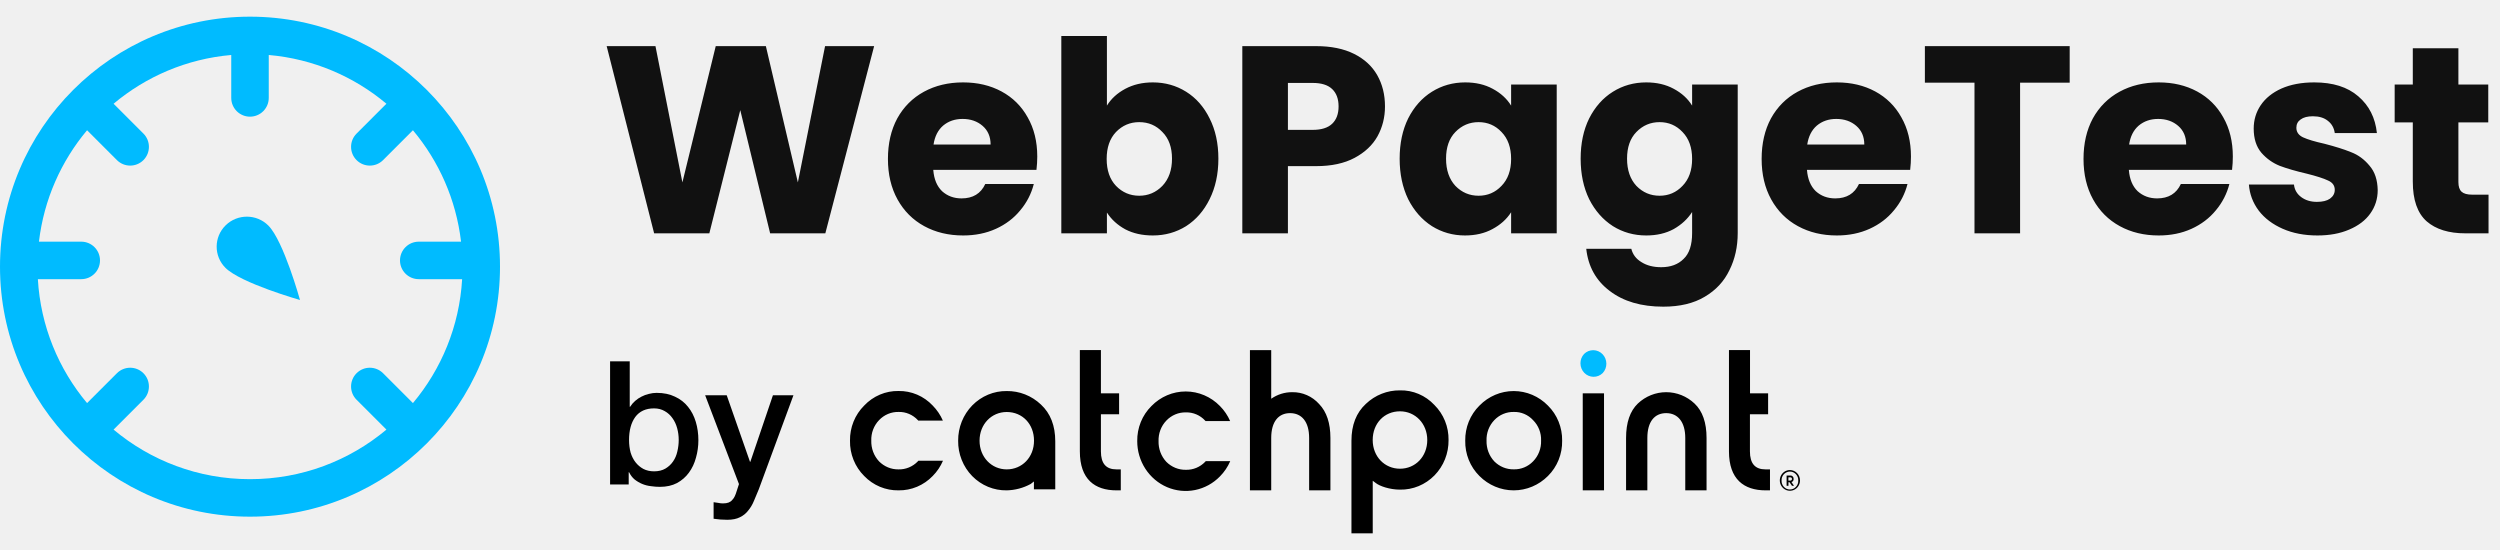
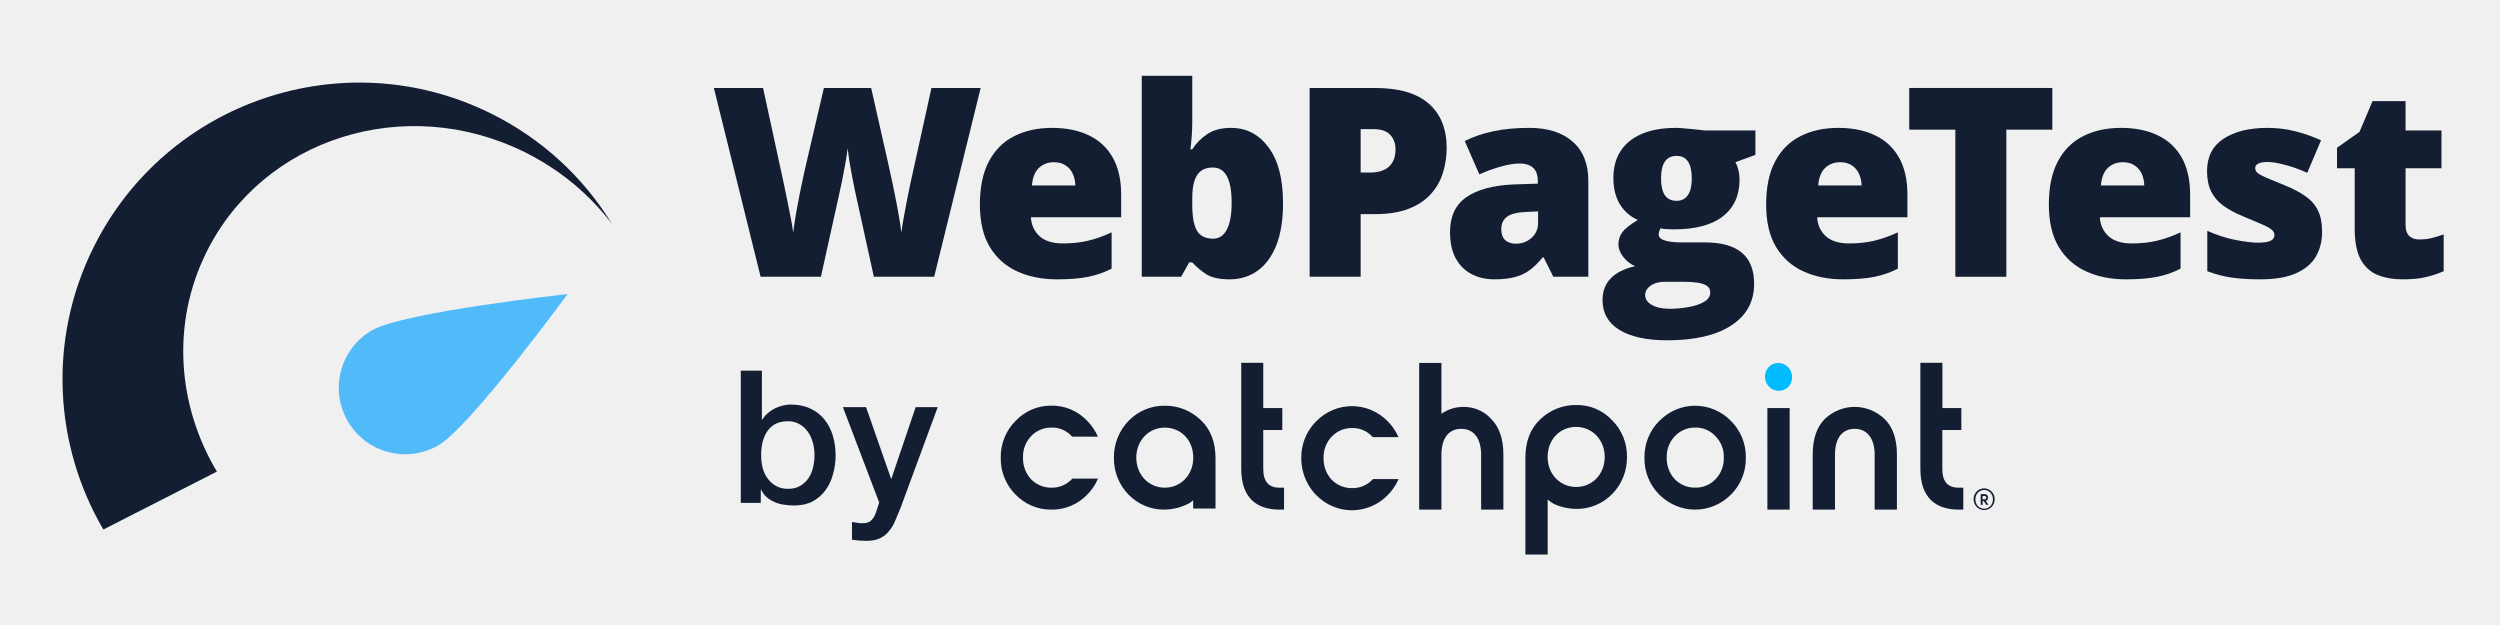
- <svg xmlns="http://www.w3.org/2000/svg" width="150" height="33" viewBox="0 0 150 33" fill="none">
-   <path d="M13.537 13.521C12.826 14.22 12.82 15.36 13.524 16.067C14.441 16.987 18 18 18 18C18 18 17.017 14.454 16.101 13.534C15.397 12.827 14.249 12.821 13.537 13.521Z" fill="#00BBFF" />
-   <path fill-rule="evenodd" clip-rule="evenodd" d="M30 16C30 24.284 23.284 31 15 31C6.716 31 0 24.284 0 16C0 7.716 6.716 1 15 1C23.284 1 30 7.716 30 16ZM27.728 16.75C27.565 19.573 26.482 22.149 24.776 24.185L22.985 22.394C22.546 21.954 21.833 21.954 21.394 22.394C20.954 22.833 20.954 23.546 21.394 23.985L23.185 25.776C20.971 27.632 18.116 28.75 15 28.75C11.884 28.75 9.03 27.632 6.815 25.776L8.606 23.985C9.045 23.546 9.045 22.833 8.606 22.394C8.167 21.954 7.455 21.954 7.015 22.394L5.224 24.185C3.518 22.149 2.435 19.573 2.272 16.75H4.875C5.496 16.75 6 16.246 6 15.625C6 15.004 5.496 14.5 4.875 14.5H2.337C2.634 11.971 3.67 9.669 5.224 7.815L7.015 9.606C7.455 10.046 8.167 10.046 8.606 9.606C9.045 9.167 9.045 8.455 8.606 8.015L6.815 6.224C8.76 4.593 11.199 3.533 13.875 3.299V5.875C13.875 6.496 14.379 7 15 7C15.621 7 16.125 6.496 16.125 5.875V3.299C18.801 3.533 21.24 4.593 23.185 6.224L21.394 8.015C20.954 8.455 20.954 9.167 21.394 9.606C21.833 10.046 22.546 10.046 22.985 9.606L24.776 7.815C26.33 9.669 27.366 11.971 27.663 14.5H25.125C24.504 14.5 24 15.004 24 15.625C24 16.246 24.504 16.75 25.125 16.75H27.728Z" fill="#00BBFF" />
-   <path d="M52.448 2.768L49.52 14H46.208L44.416 6.608L42.56 14H39.248L36.4 2.768H39.328L40.944 10.944L42.944 2.768H45.952L47.872 10.944L49.504 2.768H52.448ZM62.236 9.392C62.236 9.648 62.22 9.915 62.188 10.192H55.996C56.039 10.747 56.215 11.173 56.524 11.472C56.844 11.76 57.233 11.904 57.692 11.904C58.375 11.904 58.849 11.616 59.116 11.04H62.028C61.879 11.627 61.607 12.155 61.212 12.624C60.828 13.093 60.343 13.461 59.756 13.728C59.169 13.995 58.514 14.128 57.788 14.128C56.913 14.128 56.135 13.941 55.452 13.568C54.77 13.195 54.236 12.661 53.852 11.968C53.468 11.275 53.276 10.464 53.276 9.536C53.276 8.608 53.463 7.797 53.836 7.104C54.22 6.411 54.754 5.877 55.436 5.504C56.119 5.131 56.903 4.944 57.788 4.944C58.652 4.944 59.42 5.125 60.092 5.488C60.764 5.851 61.287 6.368 61.66 7.04C62.044 7.712 62.236 8.496 62.236 9.392ZM59.436 8.672C59.436 8.203 59.276 7.829 58.956 7.552C58.636 7.275 58.236 7.136 57.756 7.136C57.297 7.136 56.908 7.269 56.588 7.536C56.279 7.803 56.087 8.181 56.012 8.672H59.436ZM66.415 6.336C66.671 5.92 67.04 5.584 67.519 5.328C67.999 5.072 68.549 4.944 69.168 4.944C69.903 4.944 70.57 5.131 71.168 5.504C71.765 5.877 72.234 6.411 72.576 7.104C72.927 7.797 73.103 8.603 73.103 9.52C73.103 10.437 72.927 11.248 72.576 11.952C72.234 12.645 71.765 13.184 71.168 13.568C70.57 13.941 69.903 14.128 69.168 14.128C68.538 14.128 67.989 14.005 67.519 13.76C67.05 13.504 66.682 13.168 66.415 12.752V14H63.679V2.16H66.415V6.336ZM70.32 9.52C70.32 8.837 70.127 8.304 69.743 7.92C69.37 7.525 68.906 7.328 68.352 7.328C67.808 7.328 67.344 7.525 66.96 7.92C66.586 8.315 66.4 8.853 66.4 9.536C66.4 10.219 66.586 10.757 66.96 11.152C67.344 11.547 67.808 11.744 68.352 11.744C68.895 11.744 69.359 11.547 69.743 11.152C70.127 10.747 70.32 10.203 70.32 9.52ZM83.099 6.384C83.099 7.035 82.95 7.632 82.651 8.176C82.352 8.709 81.894 9.141 81.275 9.472C80.656 9.803 79.888 9.968 78.971 9.968H77.275V14H74.539V2.768H78.971C79.867 2.768 80.624 2.923 81.243 3.232C81.862 3.541 82.326 3.968 82.635 4.512C82.944 5.056 83.099 5.68 83.099 6.384ZM78.763 7.792C79.285 7.792 79.675 7.669 79.931 7.424C80.187 7.179 80.315 6.832 80.315 6.384C80.315 5.936 80.187 5.589 79.931 5.344C79.675 5.099 79.285 4.976 78.763 4.976H77.275V7.792H78.763ZM83.979 9.52C83.979 8.603 84.15 7.797 84.491 7.104C84.843 6.411 85.318 5.877 85.915 5.504C86.513 5.131 87.179 4.944 87.915 4.944C88.545 4.944 89.094 5.072 89.563 5.328C90.043 5.584 90.411 5.92 90.667 6.336V5.072H93.403V14H90.667V12.736C90.401 13.152 90.027 13.488 89.547 13.744C89.078 14 88.529 14.128 87.899 14.128C87.174 14.128 86.513 13.941 85.915 13.568C85.318 13.184 84.843 12.645 84.491 11.952C84.15 11.248 83.979 10.437 83.979 9.52ZM90.667 9.536C90.667 8.853 90.475 8.315 90.091 7.92C89.718 7.525 89.259 7.328 88.715 7.328C88.171 7.328 87.707 7.525 87.323 7.92C86.95 8.304 86.763 8.837 86.763 9.52C86.763 10.203 86.95 10.747 87.323 11.152C87.707 11.547 88.171 11.744 88.715 11.744C89.259 11.744 89.718 11.547 90.091 11.152C90.475 10.757 90.667 10.219 90.667 9.536ZM98.775 4.944C99.404 4.944 99.953 5.072 100.423 5.328C100.903 5.584 101.271 5.92 101.527 6.336V5.072H104.263V13.984C104.263 14.805 104.097 15.547 103.767 16.208C103.447 16.88 102.951 17.413 102.279 17.808C101.617 18.203 100.791 18.4 99.799 18.4C98.476 18.4 97.404 18.085 96.583 17.456C95.761 16.837 95.292 15.995 95.175 14.928H97.879C97.964 15.269 98.167 15.536 98.487 15.728C98.807 15.931 99.201 16.032 99.671 16.032C100.236 16.032 100.684 15.867 101.015 15.536C101.356 15.216 101.527 14.699 101.527 13.984V12.72C101.26 13.136 100.892 13.477 100.423 13.744C99.953 14 99.404 14.128 98.775 14.128C98.039 14.128 97.372 13.941 96.775 13.568C96.177 13.184 95.703 12.645 95.351 11.952C95.009 11.248 94.839 10.437 94.839 9.52C94.839 8.603 95.009 7.797 95.351 7.104C95.703 6.411 96.177 5.877 96.775 5.504C97.372 5.131 98.039 4.944 98.775 4.944ZM101.527 9.536C101.527 8.853 101.335 8.315 100.951 7.92C100.577 7.525 100.119 7.328 99.575 7.328C99.031 7.328 98.567 7.525 98.183 7.92C97.809 8.304 97.623 8.837 97.623 9.52C97.623 10.203 97.809 10.747 98.183 11.152C98.567 11.547 99.031 11.744 99.575 11.744C100.119 11.744 100.577 11.547 100.951 11.152C101.335 10.757 101.527 10.219 101.527 9.536ZM114.658 9.392C114.658 9.648 114.642 9.915 114.61 10.192H108.418C108.461 10.747 108.637 11.173 108.946 11.472C109.266 11.76 109.655 11.904 110.114 11.904C110.797 11.904 111.271 11.616 111.538 11.04H114.45C114.301 11.627 114.029 12.155 113.634 12.624C113.25 13.093 112.765 13.461 112.178 13.728C111.591 13.995 110.935 14.128 110.21 14.128C109.335 14.128 108.557 13.941 107.874 13.568C107.191 13.195 106.658 12.661 106.274 11.968C105.89 11.275 105.698 10.464 105.698 9.536C105.698 8.608 105.885 7.797 106.258 7.104C106.642 6.411 107.175 5.877 107.858 5.504C108.541 5.131 109.325 4.944 110.21 4.944C111.074 4.944 111.842 5.125 112.514 5.488C113.186 5.851 113.709 6.368 114.082 7.04C114.466 7.712 114.658 8.496 114.658 9.392ZM111.858 8.672C111.858 8.203 111.698 7.829 111.378 7.552C111.058 7.275 110.658 7.136 110.178 7.136C109.719 7.136 109.33 7.269 109.01 7.536C108.701 7.803 108.509 8.181 108.434 8.672H111.858ZM124.181 2.768V4.96H121.205V14H118.469V4.96H115.493V2.768H124.181ZM133.97 9.392C133.97 9.648 133.955 9.915 133.923 10.192H127.731C127.773 10.747 127.949 11.173 128.259 11.472C128.579 11.76 128.968 11.904 129.427 11.904C130.109 11.904 130.584 11.616 130.851 11.04H133.763C133.613 11.627 133.341 12.155 132.947 12.624C132.563 13.093 132.077 13.461 131.491 13.728C130.904 13.995 130.248 14.128 129.523 14.128C128.648 14.128 127.869 13.941 127.187 13.568C126.504 13.195 125.971 12.661 125.587 11.968C125.203 11.275 125.011 10.464 125.011 9.536C125.011 8.608 125.197 7.797 125.571 7.104C125.955 6.411 126.488 5.877 127.171 5.504C127.853 5.131 128.637 4.944 129.523 4.944C130.387 4.944 131.155 5.125 131.827 5.488C132.499 5.851 133.021 6.368 133.395 7.04C133.779 7.712 133.97 8.496 133.97 9.392ZM131.171 8.672C131.171 8.203 131.011 7.829 130.691 7.552C130.371 7.275 129.971 7.136 129.491 7.136C129.032 7.136 128.643 7.269 128.323 7.536C128.013 7.803 127.821 8.181 127.747 8.672H131.171ZM139.046 14.128C138.267 14.128 137.574 13.995 136.966 13.728C136.358 13.461 135.878 13.099 135.526 12.64C135.174 12.171 134.977 11.648 134.934 11.072H137.638C137.67 11.381 137.814 11.632 138.07 11.824C138.326 12.016 138.641 12.112 139.014 12.112C139.355 12.112 139.617 12.048 139.798 11.92C139.99 11.781 140.086 11.605 140.086 11.392C140.086 11.136 139.953 10.949 139.686 10.832C139.419 10.704 138.987 10.565 138.39 10.416C137.75 10.267 137.217 10.112 136.79 9.952C136.363 9.781 135.995 9.52 135.686 9.168C135.377 8.805 135.222 8.32 135.222 7.712C135.222 7.2 135.361 6.736 135.638 6.32C135.926 5.893 136.342 5.557 136.886 5.312C137.441 5.067 138.097 4.944 138.854 4.944C139.974 4.944 140.854 5.221 141.494 5.776C142.145 6.331 142.518 7.067 142.614 7.984H140.086C140.043 7.675 139.905 7.429 139.67 7.248C139.446 7.067 139.147 6.976 138.774 6.976C138.454 6.976 138.209 7.04 138.038 7.168C137.867 7.285 137.782 7.451 137.782 7.664C137.782 7.92 137.915 8.112 138.182 8.24C138.459 8.368 138.886 8.496 139.462 8.624C140.123 8.795 140.662 8.965 141.078 9.136C141.494 9.296 141.857 9.563 142.166 9.936C142.486 10.299 142.651 10.789 142.662 11.408C142.662 11.931 142.513 12.4 142.214 12.816C141.926 13.221 141.505 13.541 140.95 13.776C140.406 14.011 139.771 14.128 139.046 14.128ZM149.312 11.68V14H147.92C146.928 14 146.154 13.76 145.6 13.28C145.045 12.789 144.768 11.995 144.768 10.896V7.344H143.68V5.072H144.768V2.896H147.504V5.072H149.296V7.344H147.504V10.928C147.504 11.195 147.568 11.387 147.696 11.504C147.824 11.621 148.037 11.68 148.336 11.68H149.312Z" fill="#111111" />
-   <g clip-path="url(#clip0_125_49)">
-     <path d="M108 28.832C107.999 28.955 107.962 29.074 107.894 29.176C107.827 29.277 107.732 29.355 107.621 29.401C107.511 29.447 107.389 29.458 107.272 29.433C107.155 29.409 107.048 29.349 106.964 29.262C106.88 29.175 106.823 29.064 106.8 28.944C106.777 28.823 106.79 28.699 106.836 28.585C106.882 28.472 106.959 28.375 107.058 28.307C107.158 28.239 107.274 28.203 107.394 28.203C107.474 28.203 107.553 28.219 107.627 28.251C107.701 28.282 107.768 28.329 107.825 28.387C107.881 28.446 107.926 28.515 107.956 28.592C107.986 28.668 108.001 28.75 108 28.832V28.832ZM107.896 28.832C107.899 28.763 107.889 28.693 107.865 28.628C107.841 28.563 107.804 28.504 107.758 28.453C107.711 28.403 107.654 28.363 107.592 28.336C107.53 28.308 107.463 28.294 107.395 28.294C107.327 28.294 107.26 28.308 107.198 28.336C107.136 28.363 107.079 28.403 107.032 28.453C106.986 28.504 106.949 28.563 106.925 28.628C106.901 28.693 106.891 28.763 106.894 28.832C106.891 28.902 106.901 28.971 106.925 29.036C106.949 29.102 106.986 29.161 107.032 29.211C107.079 29.262 107.136 29.302 107.198 29.329C107.26 29.356 107.327 29.37 107.395 29.37C107.463 29.37 107.53 29.356 107.592 29.329C107.654 29.302 107.711 29.262 107.758 29.211C107.804 29.161 107.841 29.102 107.865 29.036C107.889 28.971 107.899 28.902 107.896 28.832ZM107.488 28.923L107.641 29.149H107.52L107.37 28.932H107.307V29.149H107.196V28.532H107.424C107.45 28.53 107.476 28.534 107.5 28.544C107.524 28.553 107.545 28.567 107.563 28.586C107.582 28.605 107.596 28.627 107.605 28.652C107.614 28.676 107.618 28.703 107.616 28.729C107.623 28.772 107.613 28.816 107.589 28.852C107.565 28.888 107.529 28.913 107.488 28.923V28.923ZM107.304 28.638V28.835H107.424C107.45 28.835 107.474 28.825 107.492 28.806C107.51 28.788 107.52 28.763 107.52 28.737C107.52 28.711 107.51 28.686 107.492 28.667C107.474 28.649 107.45 28.638 107.424 28.638H107.304ZM73.814 27.668C73.667 28.011 73.457 28.321 73.197 28.584C72.79 29.002 72.272 29.286 71.707 29.401C71.143 29.516 70.558 29.456 70.026 29.23C69.495 29.003 69.041 28.619 68.722 28.127C68.403 27.635 68.233 27.057 68.234 26.466C68.228 26.074 68.301 25.685 68.447 25.323C68.594 24.961 68.812 24.634 69.087 24.362C69.632 23.802 70.371 23.488 71.142 23.488C71.913 23.488 72.652 23.802 73.197 24.362C73.454 24.621 73.661 24.927 73.809 25.264H72.334C72.324 25.255 72.317 25.245 72.308 25.236C72.159 25.075 71.98 24.948 71.78 24.863C71.581 24.778 71.366 24.737 71.151 24.743C70.933 24.739 70.717 24.78 70.515 24.865C70.314 24.95 70.132 25.076 69.98 25.236C69.825 25.398 69.703 25.59 69.623 25.802C69.543 26.013 69.506 26.239 69.513 26.466C69.507 26.695 69.545 26.922 69.625 27.136C69.705 27.35 69.826 27.545 69.98 27.71C70.135 27.865 70.318 27.988 70.519 28.07C70.72 28.152 70.935 28.192 71.152 28.188C71.366 28.193 71.579 28.154 71.778 28.072C71.977 27.989 72.158 27.866 72.309 27.71C72.322 27.696 72.333 27.682 72.345 27.668H73.814ZM55.102 27.644C55.09 27.657 55.078 27.672 55.066 27.685C54.915 27.842 54.734 27.965 54.535 28.047C54.336 28.129 54.122 28.169 53.908 28.163C53.692 28.166 53.478 28.125 53.278 28.042C53.078 27.96 52.896 27.837 52.743 27.682C52.589 27.517 52.468 27.322 52.388 27.108C52.308 26.895 52.271 26.667 52.277 26.438C52.269 26.212 52.306 25.986 52.386 25.774C52.467 25.563 52.588 25.371 52.743 25.209C52.895 25.049 53.077 24.923 53.278 24.838C53.48 24.753 53.696 24.712 53.913 24.717C54.129 24.71 54.344 24.751 54.544 24.836C54.743 24.921 54.923 25.048 55.072 25.209L55.097 25.237H56.573C56.426 24.9 56.219 24.594 55.963 24.334C55.698 24.052 55.379 23.828 55.027 23.678C54.674 23.528 54.295 23.453 53.913 23.46C53.53 23.452 53.148 23.526 52.794 23.677C52.439 23.827 52.118 24.051 51.851 24.334C51.576 24.607 51.358 24.934 51.212 25.297C51.066 25.659 50.993 26.049 51 26.441C50.992 26.835 51.064 27.227 51.211 27.591C51.357 27.956 51.575 28.285 51.851 28.559C52.12 28.839 52.442 29.059 52.796 29.207C53.151 29.355 53.531 29.428 53.913 29.421C54.294 29.427 54.672 29.353 55.024 29.205C55.376 29.057 55.696 28.837 55.963 28.559C56.223 28.297 56.432 27.986 56.579 27.644H55.102ZM105.927 28.163C105.302 28.163 104.996 27.808 104.996 27.084V24.857H106.087V23.599H105.001V21.003H103.738V27.084C103.738 28.759 104.642 29.421 105.933 29.421H106.199V28.163H105.927ZM67.247 28.163V29.421H66.987C65.696 29.421 64.791 28.764 64.791 27.084V21.003H66.055V23.599H67.146V24.857H66.055V27.084C66.055 27.808 66.361 28.163 66.987 28.163H67.247ZM85.636 26.401C85.636 27.398 84.917 28.123 84 28.123C83.082 28.123 82.362 27.398 82.362 26.401C82.362 25.404 83.055 24.679 84 24.679C84.917 24.679 85.636 25.417 85.636 26.401ZM82.55 28.984C82.775 29.162 83.374 29.378 84 29.378C84.383 29.385 84.763 29.313 85.119 29.166C85.475 29.019 85.798 28.8 86.07 28.523C86.341 28.245 86.556 27.914 86.701 27.55C86.846 27.185 86.918 26.794 86.913 26.401C86.919 26.009 86.847 25.62 86.7 25.258C86.554 24.896 86.337 24.569 86.062 24.297C85.796 24.012 85.475 23.788 85.12 23.637C84.765 23.486 84.384 23.413 84 23.422C83.241 23.413 82.508 23.703 81.951 24.233C81.375 24.765 81.087 25.503 81.087 26.446V31.999H82.364V28.845L82.55 28.984ZM89.192 26.441C89.186 26.669 89.224 26.897 89.303 27.11C89.383 27.323 89.504 27.517 89.657 27.682C89.812 27.838 89.995 27.96 90.196 28.043C90.397 28.125 90.612 28.165 90.828 28.16C91.043 28.166 91.256 28.126 91.455 28.044C91.654 27.962 91.834 27.839 91.985 27.682C92.144 27.52 92.269 27.326 92.351 27.112C92.434 26.898 92.473 26.668 92.465 26.438C92.474 26.21 92.436 25.983 92.353 25.771C92.27 25.559 92.145 25.368 91.985 25.209C91.837 25.048 91.657 24.921 91.458 24.836C91.258 24.751 91.044 24.71 90.828 24.717C90.61 24.712 90.394 24.753 90.193 24.838C89.991 24.922 89.809 25.049 89.657 25.209C89.502 25.371 89.381 25.564 89.3 25.776C89.221 25.988 89.184 26.214 89.192 26.441V26.441ZM88.766 24.337C89.311 23.777 90.051 23.463 90.822 23.463C91.593 23.463 92.332 23.777 92.878 24.337C93.153 24.609 93.37 24.936 93.516 25.298C93.663 25.66 93.735 26.049 93.729 26.441C93.736 26.836 93.665 27.227 93.518 27.592C93.371 27.956 93.153 28.285 92.877 28.559C92.328 29.111 91.59 29.421 90.821 29.421C90.052 29.421 89.314 29.111 88.765 28.559C88.489 28.285 88.271 27.956 88.124 27.591C87.978 27.227 87.906 26.835 87.914 26.441C87.908 26.049 87.98 25.66 88.126 25.298C88.273 24.936 88.49 24.609 88.765 24.337H88.766ZM98.841 26.278C98.841 25.292 99.279 24.788 99.971 24.788C100.663 24.788 101.116 25.308 101.116 26.278V29.421H102.393V26.278C102.393 25.362 102.153 24.665 101.674 24.214C101.21 23.775 100.603 23.531 99.972 23.531C99.341 23.531 98.733 23.775 98.269 24.214C97.802 24.665 97.564 25.348 97.564 26.278V29.421H98.841V26.278ZM94.964 23.599H96.241V29.421H94.965L94.964 23.599ZM74.996 21.009V29.421H76.273V26.278C76.273 25.28 76.725 24.788 77.403 24.788C78.096 24.788 78.548 25.294 78.548 26.278V29.421H79.825V26.278C79.825 25.391 79.599 24.707 79.147 24.241C78.943 24.013 78.694 23.831 78.416 23.709C78.138 23.586 77.839 23.526 77.537 23.531C77.086 23.527 76.645 23.665 76.273 23.925V21.009H74.996ZM60.404 28.163C61.322 28.163 62.041 27.439 62.041 26.441C62.041 25.444 61.347 24.72 60.404 24.72C59.487 24.72 58.773 25.458 58.773 26.441C58.773 27.425 59.492 28.163 60.404 28.163ZM62.035 29.358V28.887C61.974 28.942 61.91 28.992 61.843 29.038C61.399 29.279 60.906 29.41 60.404 29.421C60.021 29.428 59.639 29.356 59.284 29.209C58.928 29.062 58.604 28.843 58.332 28.565C58.06 28.287 57.846 27.956 57.701 27.591C57.556 27.226 57.484 26.835 57.489 26.441C57.486 26.048 57.56 25.658 57.705 25.294C57.851 24.931 58.066 24.601 58.337 24.323C58.609 24.046 58.931 23.827 59.286 23.679C59.641 23.531 60.021 23.458 60.404 23.463C61.162 23.453 61.895 23.741 62.453 24.269C63.029 24.801 63.316 25.54 63.316 26.483V29.358H62.035Z" fill="black" />
-     <path d="M95.046 21.236C95.195 21.089 95.394 21.009 95.601 21.011C95.807 21.013 96.005 21.099 96.151 21.249C96.297 21.399 96.38 21.602 96.382 21.814C96.385 22.026 96.306 22.23 96.163 22.384C96.014 22.53 95.815 22.611 95.608 22.608C95.402 22.606 95.204 22.521 95.058 22.371C94.912 22.221 94.829 22.018 94.827 21.806C94.824 21.594 94.903 21.389 95.046 21.236" fill="#00BBFF" />
-   </g>
-   <path d="M36.605 21.678H37.784V24.41H37.805C37.888 24.279 37.988 24.161 38.105 24.058C38.222 23.954 38.35 23.868 38.488 23.799C38.633 23.723 38.781 23.668 38.933 23.634C39.092 23.592 39.247 23.572 39.398 23.572C39.819 23.572 40.185 23.648 40.495 23.799C40.813 23.944 41.075 24.148 41.282 24.41C41.489 24.665 41.644 24.965 41.747 25.31C41.851 25.655 41.903 26.024 41.903 26.417C41.903 26.776 41.854 27.124 41.758 27.462C41.668 27.8 41.527 28.1 41.333 28.362C41.147 28.618 40.909 28.825 40.62 28.983C40.33 29.135 39.988 29.211 39.595 29.211C39.416 29.211 39.233 29.197 39.047 29.169C38.867 29.149 38.695 29.104 38.529 29.035C38.364 28.966 38.212 28.876 38.074 28.766C37.943 28.656 37.833 28.511 37.743 28.331H37.722V29.066H36.605V21.678ZM40.723 26.396C40.723 26.155 40.692 25.92 40.63 25.693C40.568 25.465 40.475 25.265 40.35 25.093C40.226 24.913 40.071 24.772 39.885 24.668C39.699 24.558 39.485 24.503 39.243 24.503C38.747 24.503 38.371 24.675 38.115 25.02C37.867 25.365 37.743 25.824 37.743 26.396C37.743 26.666 37.774 26.917 37.836 27.152C37.905 27.379 38.005 27.576 38.136 27.742C38.267 27.907 38.422 28.038 38.602 28.135C38.788 28.231 39.002 28.28 39.243 28.28C39.512 28.28 39.74 28.224 39.926 28.114C40.112 28.004 40.264 27.862 40.382 27.69C40.506 27.511 40.592 27.31 40.64 27.09C40.695 26.862 40.723 26.631 40.723 26.396ZM42.309 23.716H43.603L45 27.71H45.02L46.376 23.716H47.607L45.528 29.356C45.431 29.597 45.334 29.828 45.238 30.049C45.148 30.27 45.034 30.463 44.896 30.628C44.765 30.801 44.6 30.936 44.4 31.032C44.2 31.136 43.944 31.187 43.634 31.187C43.358 31.187 43.086 31.166 42.816 31.125V30.132C42.913 30.146 43.006 30.159 43.096 30.173C43.186 30.194 43.279 30.204 43.375 30.204C43.513 30.204 43.627 30.187 43.717 30.152C43.806 30.118 43.879 30.066 43.934 29.997C43.996 29.935 44.048 29.859 44.089 29.77C44.131 29.68 44.169 29.576 44.203 29.459L44.338 29.045L42.309 23.716Z" fill="black" />
-   <defs>
-     <clipPath id="clip0_125_49">
-       <rect width="57" height="11" fill="white" transform="translate(51 21)" />
-     </clipPath>
-   </defs>
+ <svg xmlns="http://www.w3.org/2000/svg" width="160" height="40" viewBox="0 0 160 40" fill="none">
+   <path d="M28.057 28.501C26.024 29.675 23.425 28.979 22.252 26.946C21.078 24.913 21.774 22.314 23.807 21.14C25.84 19.966 36.328 18.819 36.328 18.819C36.328 18.819 30.09 27.328 28.057 28.501Z" fill="#51BAF9" />
+   <path fill-rule="evenodd" clip-rule="evenodd" d="M31.409 7.257C34.733 8.901 37.364 11.389 39.169 14.333C37.738 12.454 35.848 10.858 33.566 9.729C25.941 5.958 16.826 8.833 13.207 16.151C10.939 20.736 11.368 25.979 13.881 30.182L6.615 33.889C3.493 28.559 3.029 21.811 5.972 15.86C10.621 6.46 22.009 2.609 31.409 7.257Z" fill="#141E33" />
+   <path d="M62.762 5.63L59.787 17.713H55.927L54.77 12.448C54.748 12.349 54.712 12.181 54.663 11.944C54.619 11.707 54.566 11.437 54.506 11.134C54.451 10.831 54.398 10.534 54.349 10.242C54.305 9.944 54.272 9.693 54.249 9.49C54.227 9.693 54.192 9.944 54.142 10.242C54.093 10.534 54.037 10.831 53.977 11.134C53.922 11.437 53.867 11.707 53.812 11.944C53.762 12.181 53.726 12.349 53.704 12.448L52.539 17.713H48.679L45.688 5.63H48.836L50.15 11.688C50.184 11.837 50.227 12.049 50.283 12.324C50.343 12.594 50.404 12.892 50.464 13.217C50.531 13.536 50.591 13.845 50.646 14.142C50.701 14.44 50.74 14.688 50.762 14.886C50.806 14.545 50.864 14.156 50.935 13.721C51.013 13.286 51.095 12.845 51.183 12.399C51.277 11.947 51.365 11.528 51.448 11.142C51.531 10.757 51.602 10.443 51.663 10.2L52.729 5.63H55.754L56.787 10.2C56.842 10.437 56.911 10.751 56.993 11.142C57.081 11.528 57.17 11.947 57.258 12.399C57.351 12.85 57.437 13.297 57.514 13.737C57.591 14.173 57.649 14.556 57.688 14.886C57.721 14.611 57.776 14.264 57.853 13.845C57.93 13.421 58.007 13.01 58.084 12.614C58.167 12.211 58.23 11.908 58.274 11.704L59.613 5.63H62.762Z" fill="#141E33" />
+   <path d="M67.333 8.184C68.242 8.184 69.027 8.344 69.688 8.663C70.35 8.977 70.859 9.451 71.217 10.085C71.575 10.718 71.754 11.512 71.754 12.465V13.903H65.978C66.005 14.393 66.187 14.795 66.523 15.109C66.865 15.423 67.366 15.58 68.027 15.58C68.611 15.58 69.146 15.523 69.63 15.407C70.121 15.291 70.625 15.112 71.143 14.87V17.192C70.691 17.429 70.198 17.602 69.664 17.713C69.129 17.823 68.454 17.878 67.639 17.878C66.697 17.878 65.854 17.71 65.11 17.374C64.366 17.038 63.779 16.517 63.35 15.812C62.925 15.107 62.713 14.2 62.713 13.093C62.713 11.969 62.906 11.046 63.292 10.324C63.677 9.597 64.217 9.06 64.912 8.713C65.606 8.36 66.413 8.184 67.333 8.184ZM67.449 10.382C67.069 10.382 66.749 10.503 66.49 10.746C66.237 10.983 66.088 11.357 66.044 11.87H68.821C68.815 11.594 68.76 11.344 68.655 11.118C68.551 10.892 68.396 10.713 68.192 10.581C67.994 10.448 67.746 10.382 67.449 10.382Z" fill="#141E33" />
+   <path d="M76.305 4.853V7.762C76.305 8.093 76.293 8.41 76.271 8.713C76.249 9.01 76.222 9.291 76.189 9.556H76.305C76.547 9.176 76.864 8.853 77.255 8.589C77.646 8.319 78.159 8.184 78.792 8.184C79.767 8.184 80.563 8.597 81.18 9.423C81.803 10.25 82.114 11.445 82.114 13.01C82.114 14.073 81.971 14.969 81.685 15.696C81.398 16.418 80.996 16.963 80.478 17.332C79.966 17.696 79.371 17.878 78.693 17.878C78.032 17.878 77.528 17.765 77.18 17.539C76.839 17.308 76.547 17.06 76.305 16.795H76.106L75.594 17.713H73.073V4.853H76.305ZM77.61 10.721C77.313 10.721 77.068 10.79 76.875 10.928C76.682 11.065 76.539 11.28 76.445 11.572C76.351 11.859 76.305 12.225 76.305 12.671V13.126C76.305 13.853 76.401 14.393 76.594 14.746C76.792 15.098 77.142 15.275 77.643 15.275C78.023 15.275 78.316 15.079 78.519 14.688C78.723 14.297 78.825 13.726 78.825 12.977C78.825 12.228 78.726 11.666 78.528 11.291C78.329 10.911 78.023 10.721 77.61 10.721Z" fill="#141E33" />
+   <path d="M87.999 5.63C89.531 5.63 90.677 5.963 91.437 6.63C92.203 7.297 92.586 8.244 92.586 9.473C92.586 10.024 92.506 10.553 92.346 11.06C92.192 11.567 91.936 12.018 91.577 12.415C91.225 12.812 90.754 13.126 90.164 13.357C89.58 13.589 88.858 13.704 87.999 13.704H87.082V17.713H83.817V5.63H87.999ZM87.924 8.266H87.082V11.043H87.726C88.007 11.043 88.269 10.996 88.511 10.903C88.754 10.804 88.947 10.647 89.09 10.432C89.239 10.211 89.313 9.919 89.313 9.556C89.313 9.176 89.2 8.867 88.974 8.63C88.748 8.388 88.398 8.266 87.924 8.266Z" fill="#141E33" />
+   <path d="M97.876 8.184C99.06 8.184 99.986 8.479 100.653 9.068C101.319 9.652 101.653 10.487 101.653 11.572V17.713H99.413L98.793 16.473H98.727C98.463 16.803 98.19 17.073 97.909 17.283C97.633 17.487 97.317 17.636 96.959 17.729C96.6 17.828 96.162 17.878 95.644 17.878C95.105 17.878 94.62 17.768 94.19 17.547C93.76 17.327 93.421 16.994 93.173 16.547C92.925 16.101 92.802 15.536 92.802 14.853C92.802 13.85 93.149 13.107 93.843 12.622C94.537 12.137 95.543 11.864 96.859 11.804L98.421 11.754V11.622C98.421 11.203 98.317 10.905 98.107 10.729C97.903 10.553 97.628 10.465 97.281 10.465C96.912 10.465 96.498 10.531 96.041 10.663C95.589 10.79 95.135 10.955 94.677 11.159L93.744 9.027C94.284 8.751 94.895 8.542 95.578 8.399C96.261 8.255 97.027 8.184 97.876 8.184ZM98.438 13.531L97.694 13.564C97.099 13.586 96.68 13.691 96.438 13.878C96.201 14.06 96.082 14.322 96.082 14.663C96.082 14.983 96.168 15.22 96.339 15.374C96.51 15.523 96.735 15.597 97.016 15.597C97.407 15.597 97.741 15.473 98.016 15.225C98.297 14.977 98.438 14.655 98.438 14.258V13.531Z" fill="#141E33" />
+   <path d="M106.711 21.779C105.383 21.779 104.358 21.555 103.636 21.109C102.92 20.669 102.562 20.032 102.562 19.2C102.562 18.644 102.736 18.184 103.083 17.82C103.43 17.456 103.95 17.195 104.645 17.035C104.358 16.914 104.108 16.718 103.893 16.448C103.683 16.178 103.579 15.911 103.579 15.646C103.579 15.354 103.658 15.098 103.818 14.878C103.978 14.652 104.311 14.385 104.818 14.076C104.333 13.861 103.95 13.525 103.669 13.068C103.394 12.611 103.256 12.054 103.256 11.399C103.256 10.721 103.411 10.142 103.719 9.663C104.033 9.184 104.488 8.817 105.083 8.564C105.683 8.31 106.413 8.184 107.273 8.184C107.388 8.184 107.565 8.195 107.802 8.217C108.039 8.233 108.278 8.255 108.521 8.283C108.763 8.305 108.95 8.327 109.083 8.349H112.347V9.911L111.066 10.382C111.154 10.542 111.22 10.715 111.264 10.903C111.309 11.09 111.331 11.288 111.331 11.498C111.331 12.506 110.975 13.288 110.264 13.845C109.559 14.401 108.504 14.68 107.099 14.68C106.752 14.68 106.477 14.658 106.273 14.614C106.234 14.685 106.204 14.757 106.182 14.828C106.165 14.895 106.157 14.958 106.157 15.018C106.157 15.145 106.231 15.247 106.38 15.324C106.534 15.396 106.719 15.445 106.934 15.473C107.154 15.501 107.364 15.514 107.562 15.514H109.116C110.168 15.514 110.956 15.735 111.479 16.175C112.003 16.616 112.264 17.28 112.264 18.167C112.264 19.308 111.777 20.195 110.802 20.828C109.832 21.462 108.468 21.779 106.711 21.779ZM106.868 19.762C107.259 19.762 107.653 19.726 108.05 19.655C108.446 19.589 108.78 19.478 109.05 19.324C109.32 19.17 109.455 18.966 109.455 18.713C109.455 18.52 109.375 18.374 109.215 18.275C109.055 18.181 108.849 18.118 108.595 18.084C108.342 18.051 108.074 18.035 107.793 18.035H106.537C106.306 18.035 106.094 18.071 105.901 18.142C105.714 18.22 105.565 18.321 105.455 18.448C105.344 18.575 105.289 18.718 105.289 18.878C105.289 19.142 105.433 19.355 105.719 19.514C106.006 19.68 106.388 19.762 106.868 19.762ZM107.306 12.853C107.614 12.853 107.851 12.735 108.017 12.498C108.187 12.261 108.273 11.905 108.273 11.432C108.273 10.947 108.193 10.583 108.033 10.341C107.873 10.098 107.631 9.977 107.306 9.977C106.97 9.977 106.719 10.098 106.554 10.341C106.388 10.578 106.306 10.936 106.306 11.415C106.306 11.895 106.388 12.255 106.554 12.498C106.719 12.735 106.97 12.853 107.306 12.853Z" fill="#141E33" />
+   <path d="M117.653 8.184C118.562 8.184 119.347 8.344 120.008 8.663C120.67 8.977 121.179 9.451 121.537 10.085C121.896 10.718 122.075 11.512 122.075 12.465V13.903H116.298C116.325 14.393 116.507 14.795 116.843 15.109C117.185 15.423 117.686 15.58 118.347 15.58C118.931 15.58 119.466 15.523 119.951 15.407C120.441 15.291 120.945 15.112 121.463 14.87V17.192C121.011 17.429 120.518 17.602 119.984 17.713C119.449 17.823 118.774 17.878 117.959 17.878C117.017 17.878 116.174 17.71 115.43 17.374C114.686 17.038 114.099 16.517 113.67 15.812C113.245 15.107 113.033 14.2 113.033 13.093C113.033 11.969 113.226 11.046 113.612 10.324C113.998 9.597 114.537 9.06 115.232 8.713C115.926 8.36 116.733 8.184 117.653 8.184ZM117.769 10.382C117.389 10.382 117.069 10.503 116.81 10.746C116.557 10.983 116.408 11.357 116.364 11.87H119.141C119.135 11.594 119.08 11.344 118.975 11.118C118.871 10.892 118.716 10.713 118.513 10.581C118.314 10.448 118.066 10.382 117.769 10.382Z" fill="#141E33" />
+   <path d="M128.406 17.713H125.142V8.299H122.191V5.63H131.348V8.299H128.406V17.713Z" fill="#141E33" />
+   <path d="M135.746 8.184C136.655 8.184 137.44 8.344 138.102 8.663C138.763 8.977 139.272 9.451 139.63 10.085C139.989 10.718 140.168 11.512 140.168 12.465V13.903H134.391C134.418 14.393 134.6 14.795 134.936 15.109C135.278 15.423 135.779 15.58 136.44 15.58C137.024 15.58 137.559 15.523 138.044 15.407C138.534 15.291 139.038 15.112 139.556 14.87V17.192C139.104 17.429 138.611 17.602 138.077 17.713C137.542 17.823 136.867 17.878 136.052 17.878C135.11 17.878 134.267 17.71 133.523 17.374C132.779 17.038 132.192 16.517 131.763 15.812C131.339 15.107 131.126 14.2 131.126 13.093C131.126 11.969 131.319 11.046 131.705 10.324C132.091 9.597 132.63 9.06 133.325 8.713C134.019 8.36 134.826 8.184 135.746 8.184ZM135.862 10.382C135.482 10.382 135.162 10.503 134.903 10.746C134.65 10.983 134.501 11.357 134.457 11.87H137.234C137.228 11.594 137.173 11.344 137.068 11.118C136.964 10.892 136.81 10.713 136.606 10.581C136.407 10.448 136.159 10.382 135.862 10.382Z" fill="#141E33" />
+   <path d="M148.614 14.837C148.614 15.432 148.482 15.958 148.217 16.415C147.953 16.872 147.529 17.23 146.945 17.489C146.366 17.748 145.603 17.878 144.656 17.878C143.989 17.878 143.391 17.842 142.862 17.77C142.339 17.699 141.807 17.561 141.267 17.357V14.771C141.857 15.04 142.457 15.236 143.069 15.357C143.68 15.473 144.162 15.531 144.515 15.531C144.879 15.531 145.143 15.492 145.308 15.415C145.479 15.332 145.565 15.211 145.565 15.052C145.565 14.914 145.507 14.798 145.391 14.704C145.281 14.605 145.08 14.492 144.788 14.366C144.501 14.239 144.096 14.068 143.573 13.853C143.055 13.638 142.622 13.404 142.275 13.151C141.934 12.897 141.678 12.594 141.507 12.242C141.336 11.889 141.251 11.457 141.251 10.944C141.251 10.03 141.603 9.341 142.308 8.878C143.014 8.415 143.948 8.184 145.11 8.184C145.727 8.184 146.308 8.253 146.854 8.39C147.399 8.523 147.964 8.718 148.548 8.977L147.664 11.06C147.201 10.85 146.733 10.682 146.259 10.556C145.785 10.429 145.408 10.366 145.127 10.366C144.873 10.366 144.678 10.399 144.54 10.465C144.402 10.531 144.333 10.627 144.333 10.754C144.333 10.87 144.38 10.972 144.474 11.06C144.573 11.148 144.757 11.25 145.027 11.366C145.297 11.481 145.691 11.644 146.209 11.853C146.755 12.073 147.204 12.31 147.556 12.564C147.914 12.812 148.179 13.115 148.35 13.473C148.526 13.831 148.614 14.286 148.614 14.837Z" fill="#141E33" />
+   <path d="M154.833 15.324C155.125 15.324 155.392 15.294 155.635 15.233C155.877 15.173 156.131 15.096 156.395 15.002V17.357C156.043 17.512 155.668 17.636 155.271 17.729C154.88 17.828 154.379 17.878 153.767 17.878C153.161 17.878 152.627 17.784 152.164 17.597C151.701 17.404 151.34 17.073 151.081 16.605C150.828 16.131 150.701 15.473 150.701 14.63V10.771H149.569V9.457L151.007 8.44L151.842 6.473H153.957V8.349H156.255V10.771H153.957V14.415C153.957 14.718 154.034 14.947 154.189 15.101C154.343 15.25 154.558 15.324 154.833 15.324Z" fill="#141E33" />
+   <path d="M127.661 31.958C127.659 32.095 127.618 32.228 127.543 32.341C127.468 32.454 127.362 32.542 127.238 32.593C127.115 32.644 126.979 32.657 126.849 32.629C126.718 32.602 126.599 32.535 126.505 32.438C126.411 32.34 126.348 32.217 126.322 32.082C126.297 31.948 126.31 31.809 126.361 31.683C126.413 31.556 126.499 31.448 126.61 31.372C126.721 31.296 126.851 31.256 126.984 31.255C127.074 31.255 127.162 31.274 127.245 31.309C127.328 31.344 127.402 31.396 127.465 31.462C127.528 31.527 127.578 31.605 127.612 31.69C127.645 31.775 127.662 31.866 127.661 31.958V31.958ZM127.545 31.958C127.549 31.881 127.537 31.803 127.51 31.73C127.483 31.658 127.443 31.591 127.39 31.535C127.338 31.479 127.275 31.435 127.206 31.404C127.136 31.374 127.061 31.358 126.986 31.358C126.91 31.358 126.835 31.374 126.766 31.404C126.696 31.435 126.633 31.479 126.581 31.535C126.529 31.591 126.488 31.658 126.462 31.73C126.435 31.803 126.423 31.881 126.426 31.958C126.423 32.036 126.435 32.113 126.462 32.186C126.488 32.259 126.529 32.325 126.581 32.381C126.633 32.437 126.696 32.482 126.766 32.512C126.835 32.543 126.91 32.559 126.986 32.559C127.061 32.559 127.136 32.543 127.206 32.512C127.275 32.482 127.338 32.437 127.39 32.381C127.443 32.325 127.483 32.259 127.51 32.186C127.537 32.113 127.549 32.036 127.545 31.958ZM127.089 32.059L127.26 32.311H127.126L126.957 32.069H126.888V32.311H126.764V31.623H127.018C127.047 31.621 127.076 31.625 127.102 31.636C127.129 31.646 127.153 31.663 127.174 31.683C127.194 31.704 127.21 31.729 127.22 31.756C127.23 31.784 127.234 31.813 127.233 31.843C127.24 31.891 127.229 31.94 127.202 31.98C127.176 32.02 127.135 32.049 127.089 32.059V32.059ZM126.885 31.742V31.962H127.018C127.047 31.962 127.074 31.95 127.094 31.929C127.114 31.909 127.126 31.881 127.126 31.852C127.126 31.822 127.114 31.794 127.094 31.774C127.074 31.753 127.047 31.742 127.018 31.742H126.885ZM89.509 30.659C89.344 31.041 89.11 31.388 88.82 31.681C88.366 32.147 87.787 32.465 87.157 32.593C86.527 32.721 85.874 32.655 85.281 32.401C84.688 32.148 84.181 31.72 83.825 31.171C83.469 30.622 83.28 29.977 83.281 29.317C83.274 28.88 83.355 28.446 83.519 28.042C83.682 27.638 83.925 27.272 84.232 26.969C84.841 26.344 85.666 25.993 86.526 25.993C87.386 25.993 88.212 26.344 88.82 26.969C89.106 27.258 89.337 27.599 89.502 27.975H87.856C87.845 27.965 87.838 27.954 87.827 27.945C87.662 27.765 87.461 27.623 87.239 27.528C87.016 27.433 86.776 27.388 86.536 27.395C86.293 27.39 86.052 27.436 85.827 27.53C85.602 27.625 85.399 27.766 85.229 27.945C85.056 28.125 84.921 28.34 84.831 28.576C84.742 28.812 84.7 29.064 84.709 29.317C84.701 29.573 84.744 29.827 84.833 30.065C84.922 30.303 85.057 30.521 85.229 30.705C85.402 30.879 85.606 31.015 85.831 31.107C86.055 31.199 86.295 31.244 86.537 31.239C86.776 31.245 87.014 31.201 87.236 31.109C87.458 31.017 87.66 30.88 87.828 30.705C87.843 30.69 87.855 30.675 87.869 30.659H89.509ZM68.625 30.632C68.611 30.647 68.598 30.664 68.585 30.678C68.416 30.853 68.214 30.99 67.992 31.082C67.77 31.174 67.531 31.218 67.292 31.211C67.051 31.215 66.813 31.169 66.59 31.077C66.366 30.985 66.163 30.848 65.992 30.675C65.82 30.49 65.685 30.273 65.596 30.034C65.507 29.796 65.465 29.542 65.472 29.287C65.463 29.034 65.505 28.782 65.594 28.546C65.683 28.31 65.819 28.095 65.992 27.915C66.161 27.736 66.365 27.595 66.589 27.5C66.814 27.406 67.055 27.36 67.298 27.365C67.539 27.358 67.779 27.403 68.002 27.498C68.225 27.593 68.425 27.735 68.591 27.915L68.619 27.946H70.267C70.103 27.569 69.872 27.228 69.586 26.938C69.29 26.623 68.934 26.374 68.541 26.206C68.147 26.038 67.724 25.955 67.298 25.962C66.87 25.954 66.445 26.036 66.049 26.204C65.653 26.372 65.295 26.622 64.997 26.938C64.69 27.242 64.447 27.608 64.284 28.012C64.12 28.417 64.04 28.852 64.047 29.29C64.038 29.73 64.118 30.167 64.282 30.573C64.445 30.98 64.689 31.348 64.997 31.654C65.297 31.965 65.656 32.211 66.052 32.376C66.447 32.541 66.871 32.623 67.298 32.615C67.723 32.621 68.145 32.539 68.538 32.374C68.931 32.209 69.287 31.964 69.586 31.654C69.876 31.361 70.109 31.014 70.273 30.632H68.625ZM125.348 31.211C124.649 31.211 124.308 30.815 124.308 30.007V27.521H125.526V26.118H124.314V23.22H122.904V30.007C122.904 31.877 123.914 32.615 125.354 32.615H125.651V31.211H125.348ZM82.179 31.211V32.615H81.889C80.448 32.615 79.439 31.882 79.439 30.007V23.22H80.849V26.118H82.067V27.521H80.849V30.007C80.849 30.815 81.191 31.211 81.889 31.211H82.179ZM102.702 29.245C102.702 30.358 101.899 31.166 100.876 31.166C99.852 31.166 99.049 30.358 99.049 29.245C99.049 28.132 99.822 27.323 100.876 27.323C101.899 27.323 102.702 28.147 102.702 29.245ZM99.257 32.128C99.509 32.326 100.177 32.568 100.876 32.568C101.303 32.575 101.728 32.495 102.125 32.331C102.522 32.167 102.882 31.922 103.186 31.613C103.489 31.303 103.728 30.933 103.89 30.527C104.052 30.12 104.132 29.684 104.127 29.245C104.134 28.807 104.053 28.373 103.89 27.969C103.726 27.565 103.484 27.2 103.177 26.896C102.88 26.579 102.522 26.328 102.126 26.16C101.73 25.992 101.304 25.911 100.876 25.921C100.029 25.91 99.211 26.234 98.589 26.825C97.947 27.419 97.625 28.243 97.625 29.295V35.492H99.051V31.973L99.257 32.128ZM106.67 29.29C106.663 29.544 106.706 29.798 106.795 30.036C106.884 30.273 107.018 30.491 107.19 30.675C107.362 30.849 107.566 30.985 107.791 31.077C108.015 31.168 108.255 31.213 108.496 31.208C108.736 31.214 108.974 31.17 109.196 31.078C109.418 30.987 109.619 30.849 109.788 30.675C109.965 30.493 110.104 30.277 110.196 30.038C110.289 29.799 110.332 29.543 110.323 29.287C110.333 29.032 110.29 28.778 110.198 28.542C110.106 28.306 109.966 28.092 109.788 27.915C109.622 27.735 109.422 27.593 109.199 27.498C108.977 27.404 108.737 27.358 108.496 27.365C108.254 27.359 108.012 27.405 107.787 27.5C107.563 27.595 107.359 27.736 107.19 27.915C107.017 28.096 106.881 28.311 106.792 28.547C106.702 28.784 106.661 29.036 106.67 29.29V29.29ZM106.195 26.941C106.804 26.317 107.629 25.966 108.489 25.966C109.35 25.966 110.175 26.317 110.784 26.941C111.091 27.245 111.333 27.61 111.497 28.014C111.66 28.418 111.741 28.852 111.734 29.29C111.742 29.73 111.662 30.167 111.498 30.573C111.335 30.98 111.091 31.348 110.783 31.654C110.17 32.27 109.346 32.615 108.488 32.615C107.631 32.615 106.807 32.27 106.194 31.654C105.886 31.348 105.642 30.98 105.479 30.573C105.316 30.167 105.236 29.73 105.244 29.29C105.237 28.852 105.318 28.418 105.481 28.014C105.645 27.61 105.887 27.245 106.194 26.941H106.195ZM117.439 29.107C117.439 28.007 117.928 27.445 118.7 27.445C119.473 27.445 119.978 28.025 119.978 29.107V32.615H121.403V29.107C121.403 28.085 121.136 27.308 120.601 26.804C120.084 26.314 119.405 26.041 118.701 26.041C117.997 26.041 117.318 26.314 116.801 26.804C116.28 27.308 116.013 28.07 116.013 29.107V32.615H117.439V29.107ZM113.112 26.118H114.538V32.615H113.113L113.112 26.118ZM90.827 23.227V32.615H92.252V29.107C92.252 27.994 92.757 27.445 93.514 27.445C94.287 27.445 94.792 28.009 94.792 29.107V32.615H96.217V29.107C96.217 28.117 95.964 27.354 95.46 26.835C95.232 26.58 94.954 26.377 94.644 26.24C94.334 26.104 94 26.036 93.663 26.042C93.16 26.038 92.668 26.191 92.252 26.482V23.227H90.827ZM74.542 31.211C75.567 31.211 76.369 30.403 76.369 29.29C76.369 28.177 75.595 27.368 74.542 27.368C73.518 27.368 72.722 28.192 72.722 29.29C72.722 30.387 73.524 31.211 74.542 31.211ZM76.363 32.544V32.02C76.295 32.08 76.223 32.136 76.149 32.188C75.653 32.456 75.103 32.603 74.542 32.615C74.114 32.623 73.689 32.542 73.292 32.378C72.894 32.214 72.533 31.97 72.23 31.66C71.927 31.35 71.687 30.98 71.525 30.573C71.363 30.166 71.283 29.73 71.289 29.29C71.285 28.851 71.368 28.416 71.53 28.01C71.693 27.604 71.933 27.235 72.236 26.926C72.538 26.616 72.899 26.372 73.295 26.207C73.691 26.042 74.115 25.96 74.542 25.966C75.388 25.954 76.207 26.276 76.829 26.866C77.471 27.459 77.793 28.283 77.793 29.336V32.544H76.363Z" fill="#141E33" />
+   <path d="M113.203 23.48C113.37 23.316 113.592 23.227 113.823 23.229C114.053 23.232 114.274 23.327 114.437 23.495C114.6 23.662 114.692 23.888 114.695 24.125C114.698 24.362 114.61 24.59 114.451 24.761C114.284 24.925 114.062 25.015 113.831 25.012C113.601 25.009 113.38 24.914 113.217 24.747C113.054 24.579 112.962 24.353 112.959 24.116C112.956 23.88 113.044 23.651 113.203 23.48Z" fill="#00BBFF" />
+   <path d="M47.41 23.722H48.761V26.852H48.785C48.88 26.701 48.994 26.567 49.129 26.448C49.263 26.33 49.409 26.231 49.567 26.152C49.733 26.065 49.903 26.002 50.077 25.962C50.259 25.915 50.437 25.891 50.61 25.891C51.092 25.891 51.511 25.978 51.867 26.152C52.23 26.318 52.531 26.551 52.768 26.852C53.005 27.144 53.182 27.488 53.301 27.883C53.419 28.278 53.479 28.701 53.479 29.151C53.479 29.562 53.423 29.961 53.313 30.348C53.21 30.735 53.048 31.079 52.827 31.379C52.614 31.672 52.341 31.909 52.009 32.09C51.677 32.264 51.286 32.351 50.836 32.351C50.63 32.351 50.421 32.336 50.207 32.304C50.002 32.28 49.804 32.229 49.615 32.15C49.425 32.071 49.251 31.968 49.093 31.842C48.943 31.715 48.817 31.549 48.714 31.344H48.69V32.185H47.41V23.722ZM52.128 29.127C52.128 28.851 52.092 28.582 52.021 28.321C51.95 28.061 51.843 27.831 51.701 27.634C51.559 27.428 51.381 27.266 51.167 27.148C50.954 27.021 50.709 26.958 50.433 26.958C49.864 26.958 49.433 27.156 49.141 27.551C48.856 27.946 48.714 28.471 48.714 29.127C48.714 29.436 48.749 29.724 48.821 29.993C48.9 30.253 49.014 30.479 49.164 30.668C49.314 30.858 49.492 31.008 49.698 31.119C49.911 31.229 50.156 31.285 50.433 31.285C50.741 31.285 51.002 31.221 51.215 31.095C51.428 30.968 51.602 30.806 51.736 30.609C51.879 30.404 51.977 30.174 52.033 29.921C52.096 29.661 52.128 29.396 52.128 29.127Z" fill="#141E33" />
+   <path d="M53.945 26.057H55.427L57.027 30.633H57.05L58.603 26.057H60.014L57.631 32.517C57.521 32.794 57.41 33.059 57.299 33.311C57.197 33.564 57.066 33.785 56.908 33.975C56.758 34.173 56.569 34.327 56.339 34.438C56.11 34.556 55.818 34.615 55.462 34.615C55.146 34.615 54.834 34.592 54.526 34.544V33.406C54.636 33.422 54.743 33.438 54.846 33.454C54.949 33.477 55.055 33.489 55.166 33.489C55.324 33.489 55.454 33.469 55.557 33.43C55.66 33.39 55.743 33.331 55.806 33.252C55.877 33.181 55.936 33.094 55.984 32.991C56.031 32.889 56.075 32.77 56.114 32.636L56.268 32.162L53.945 26.057Z" fill="#141E33" />
</svg>
